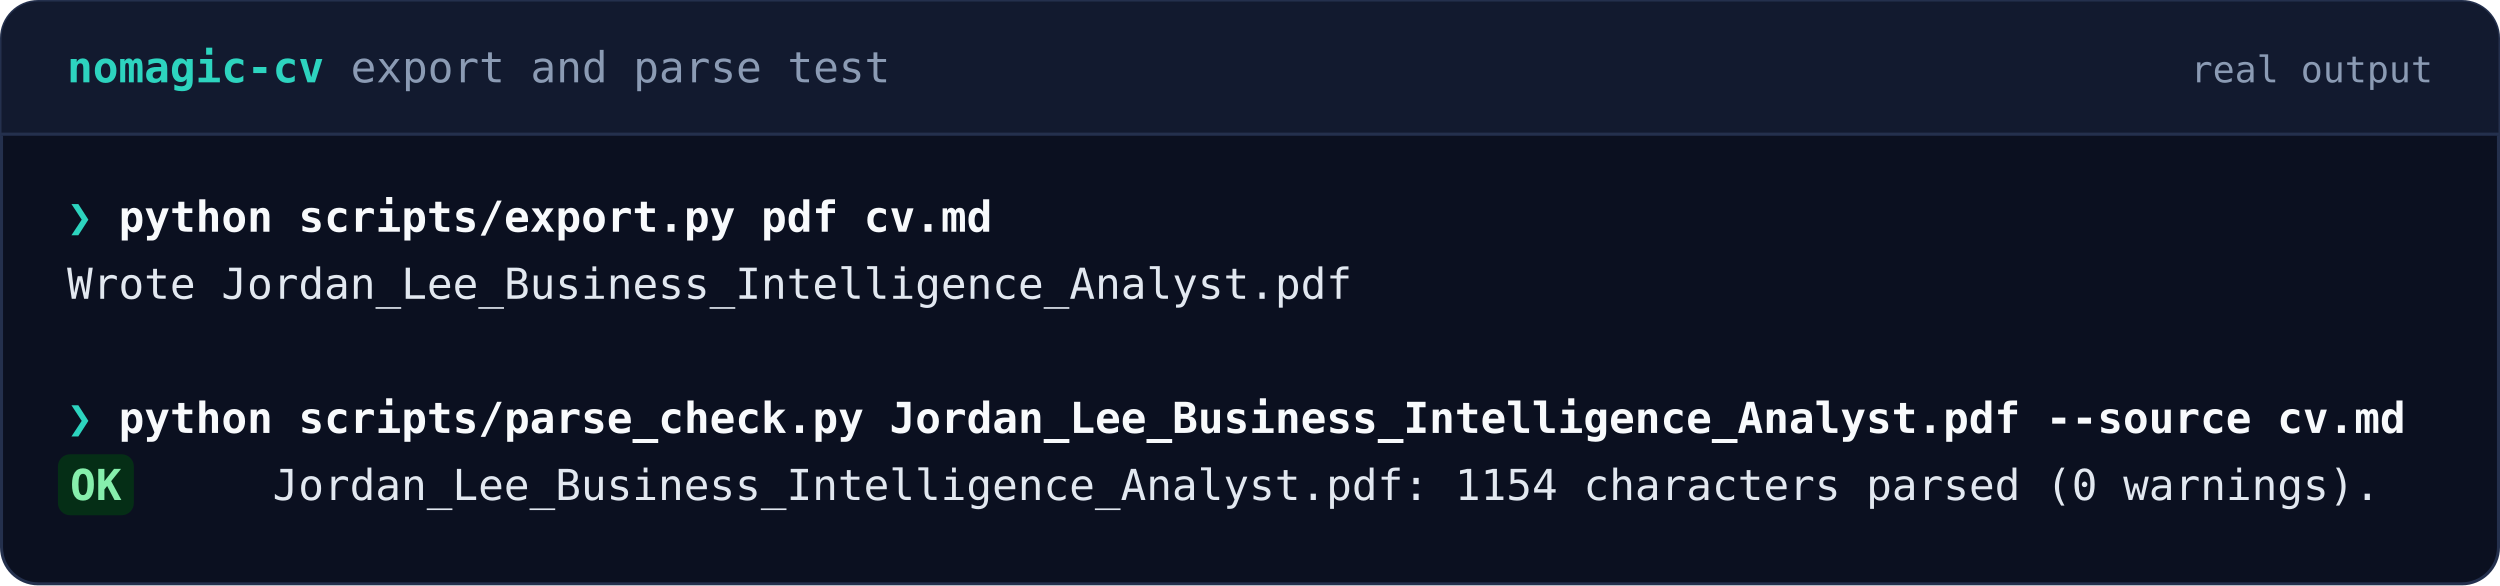
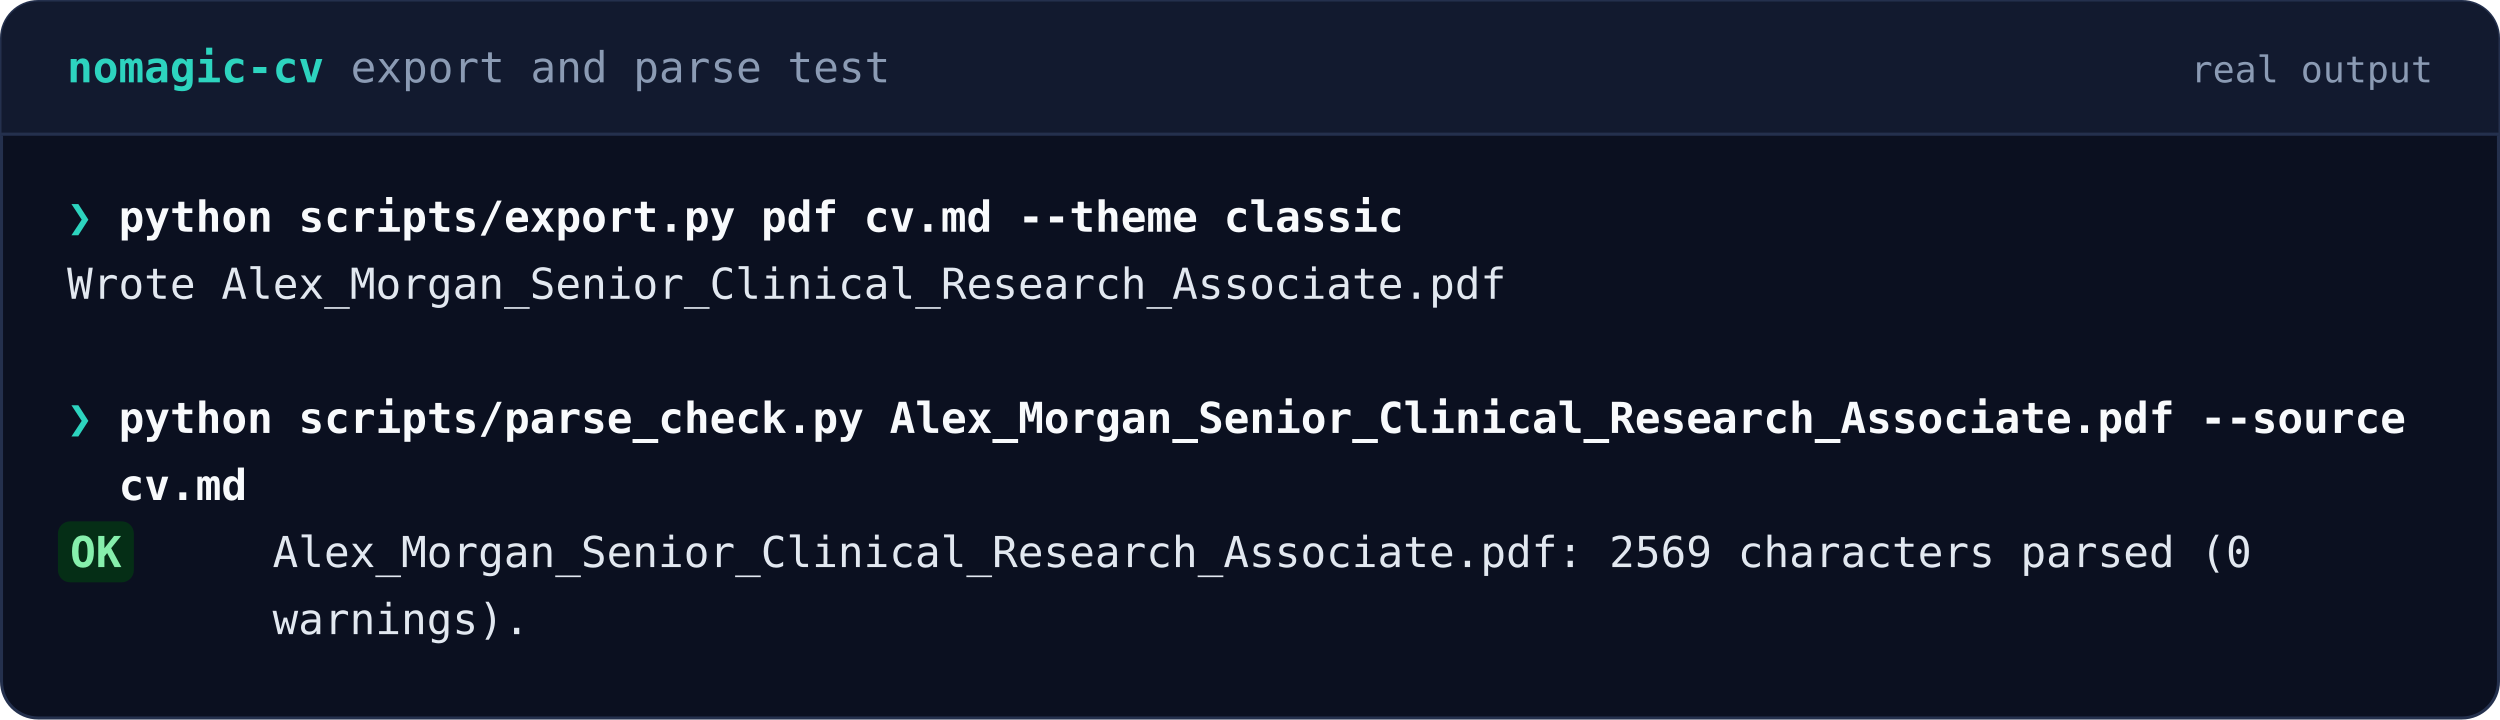
- <svg xmlns="http://www.w3.org/2000/svg" width="820" height="192" viewBox="0 0 820 192" role="img" aria-label="NoMagicCV export and parse test">
-   <rect x=".5" y=".5" width="819" height="191" rx="12" fill="#0b1020" stroke="#24304d" />
+ <svg xmlns="http://www.w3.org/2000/svg" width="820" height="236" viewBox="0 0 820 236" role="img" aria-label="NoMagicCV export and parse test">
+   <rect x=".5" y=".5" width="819" height="235" rx="12" fill="#0b1020" stroke="#24304d" />
  <path d="M12.5 .5h795a12 12 0 0 1 12 12v32h-819v-32a12 12 0 0 1 12-12z" fill="#121a2f" />
  <line x1="0" y1="44" x2="820" y2="44" stroke="#24304d" />
  <g font-family="'JetBrains Mono','SFMono-Regular','Cascadia Code',Menlo,Consolas,'DejaVu Sans Mono',monospace" font-size="14">
    <text x="22" y="27" font-weight="700" fill="#2dd4bf">nomagic-cv</text>
    <text x="115" y="27" fill="#8b9bb4">export and parse test</text>
    <text x="798" y="27" text-anchor="end" fill="#8b9bb4" font-size="12">real output</text>
    <text x="22" y="76" font-weight="700" fill="#2dd4bf">❯</text>
-     <text x="38.9" y="76" xml:space="preserve" fill="#f8fafc" font-weight="700">python scripts/export.py pdf cv.md</text>
+     <text x="38.9" y="76" xml:space="preserve" fill="#f8fafc" font-weight="700">python </text>
+     <text x="97.9" y="76" xml:space="preserve" fill="#f8fafc" font-weight="700">scripts/export.py </text>
+     <text x="249.6" y="76" xml:space="preserve" fill="#f8fafc" font-weight="700">pdf </text>
+     <text x="283.3" y="76" xml:space="preserve" fill="#f8fafc" font-weight="700">cv.md </text>
+     <text x="333.9" y="76" xml:space="preserve" fill="#f8fafc" font-weight="700">--theme </text>
+     <text x="401.4" y="76" xml:space="preserve" fill="#f8fafc" font-weight="700">classic</text>
    <text x="22.0" y="98" xml:space="preserve" fill="#e2e8f0">Wrote </text>
-     <text x="72.6" y="98" xml:space="preserve" fill="#e2e8f0">Jordan_Lee_Business_Intelligence_Analyst.pdf</text>
+     <text x="72.6" y="98" xml:space="preserve" fill="#e2e8f0">Alex_Morgan_Senior_Clinical_Research_Associate.pdf</text>
    <text x="22" y="142" font-weight="700" fill="#2dd4bf">❯</text>
-     <text x="38.9" y="142" xml:space="preserve" fill="#f8fafc" font-weight="700">python scripts/parse_check.py Jordan_Lee_Business_Intelligence_Analyst.pdf --source cv.md</text>
-     <rect x="19" y="149" width="24.9" height="20" rx="4" fill="#052e16" />
-     <text x="23" y="164" font-weight="700" fill="#86efac">OK</text>
-     <text x="89.4" y="164" xml:space="preserve" fill="#e2e8f0">Jordan_Lee_Business_Intelligence_Analyst.pdf: </text>
-     <text x="477.2" y="164" xml:space="preserve" fill="#e2e8f0">1154 </text>
-     <text x="519.4" y="164" xml:space="preserve" fill="#e2e8f0">characters </text>
-     <text x="612.1" y="164" xml:space="preserve" fill="#e2e8f0">parsed </text>
-     <text x="671.1" y="164" xml:space="preserve" fill="#e2e8f0">(0 </text>
-     <text x="696.4" y="164" xml:space="preserve" fill="#e2e8f0">warnings).</text>
+     <text x="38.9" y="142" xml:space="preserve" fill="#f8fafc" font-weight="700">python </text>
+     <text x="97.9" y="142" xml:space="preserve" fill="#f8fafc" font-weight="700">scripts/parse_check.py </text>
+     <text x="291.8" y="142" xml:space="preserve" fill="#f8fafc" font-weight="700">Alex_Morgan_Senior_Clinical_Research_Associate.pdf </text>
+     <text x="721.7" y="142" xml:space="preserve" fill="#f8fafc" font-weight="700">--source </text>
+     <text x="38.9" y="164" xml:space="preserve" fill="#f8fafc" font-weight="700">cv.md</text>
+     <rect x="19" y="171" width="24.9" height="20" rx="4" fill="#052e16" />
+     <text x="23" y="186" font-weight="700" fill="#86efac">OK</text>
+     <text x="89.4" y="186" xml:space="preserve" fill="#e2e8f0">Alex_Morgan_Senior_Clinical_Research_Associate.pdf: </text>
+     <text x="527.8" y="186" xml:space="preserve" fill="#e2e8f0">2569 </text>
+     <text x="570.0" y="186" xml:space="preserve" fill="#e2e8f0">characters </text>
+     <text x="662.7" y="186" xml:space="preserve" fill="#e2e8f0">parsed </text>
+     <text x="721.7" y="186" xml:space="preserve" fill="#e2e8f0">(0 </text>
+     <text x="89.4" y="208" xml:space="preserve" fill="#e2e8f0">warnings).</text>
  </g>
</svg>
